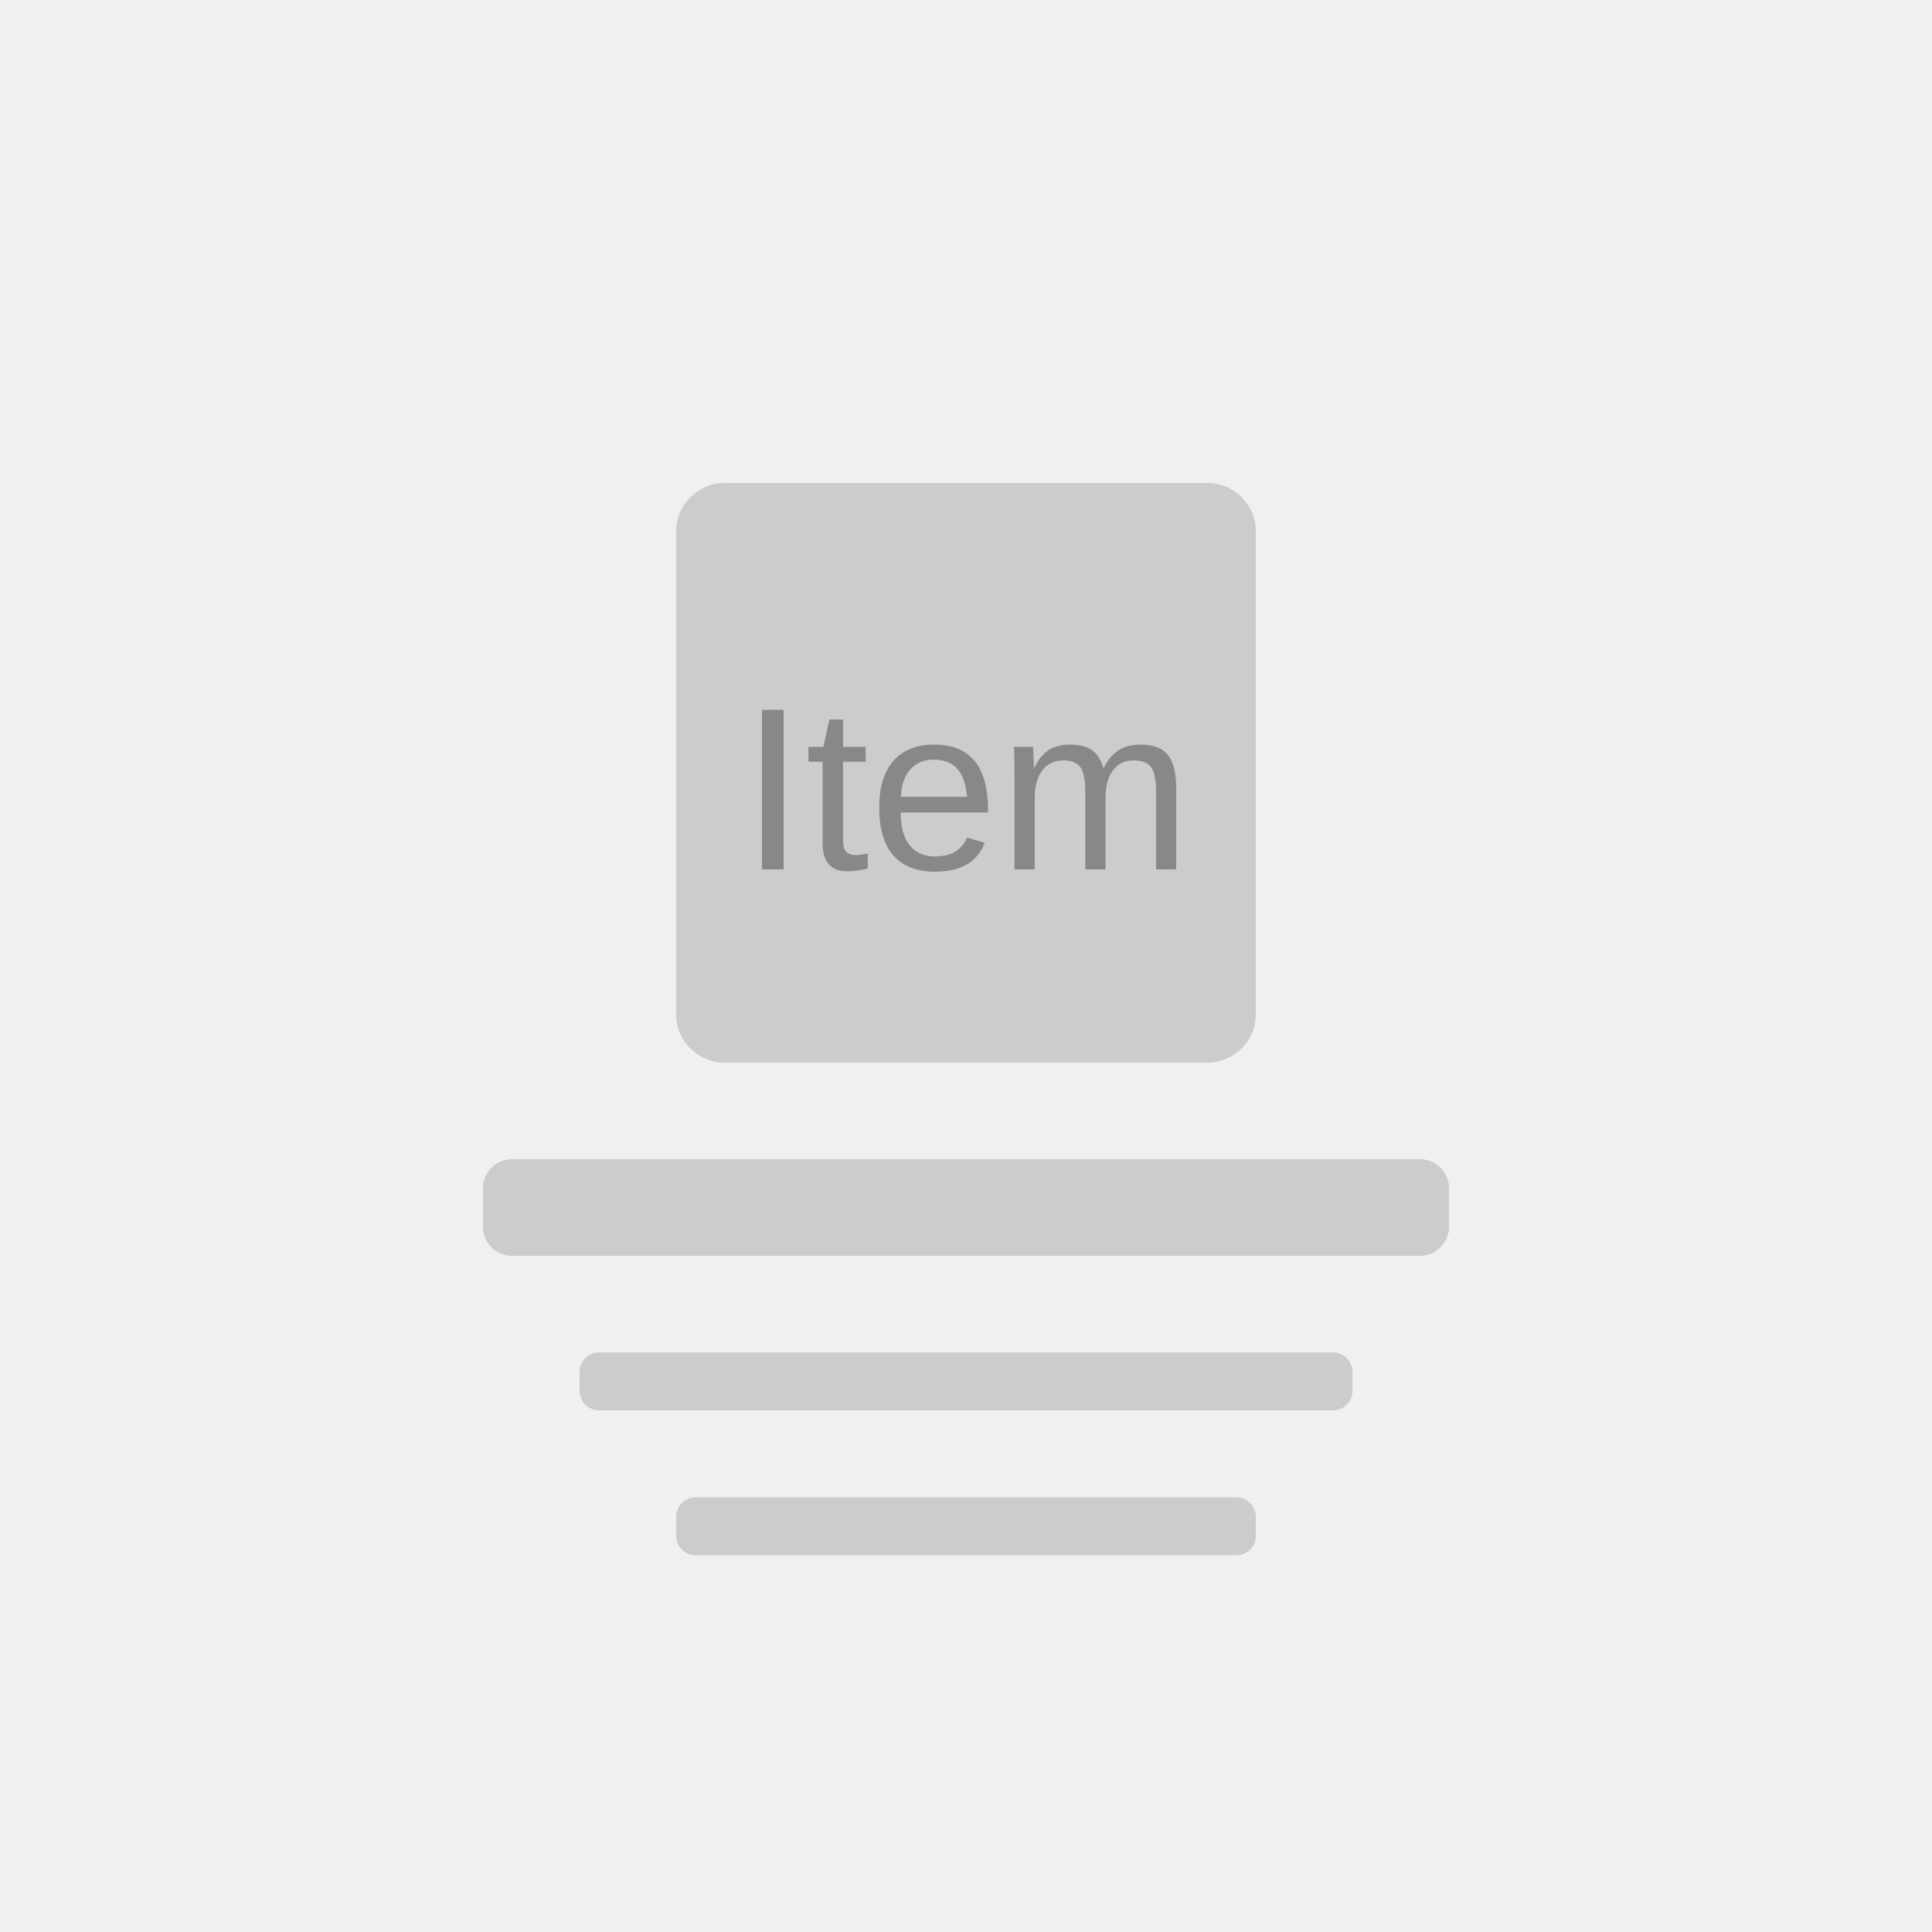
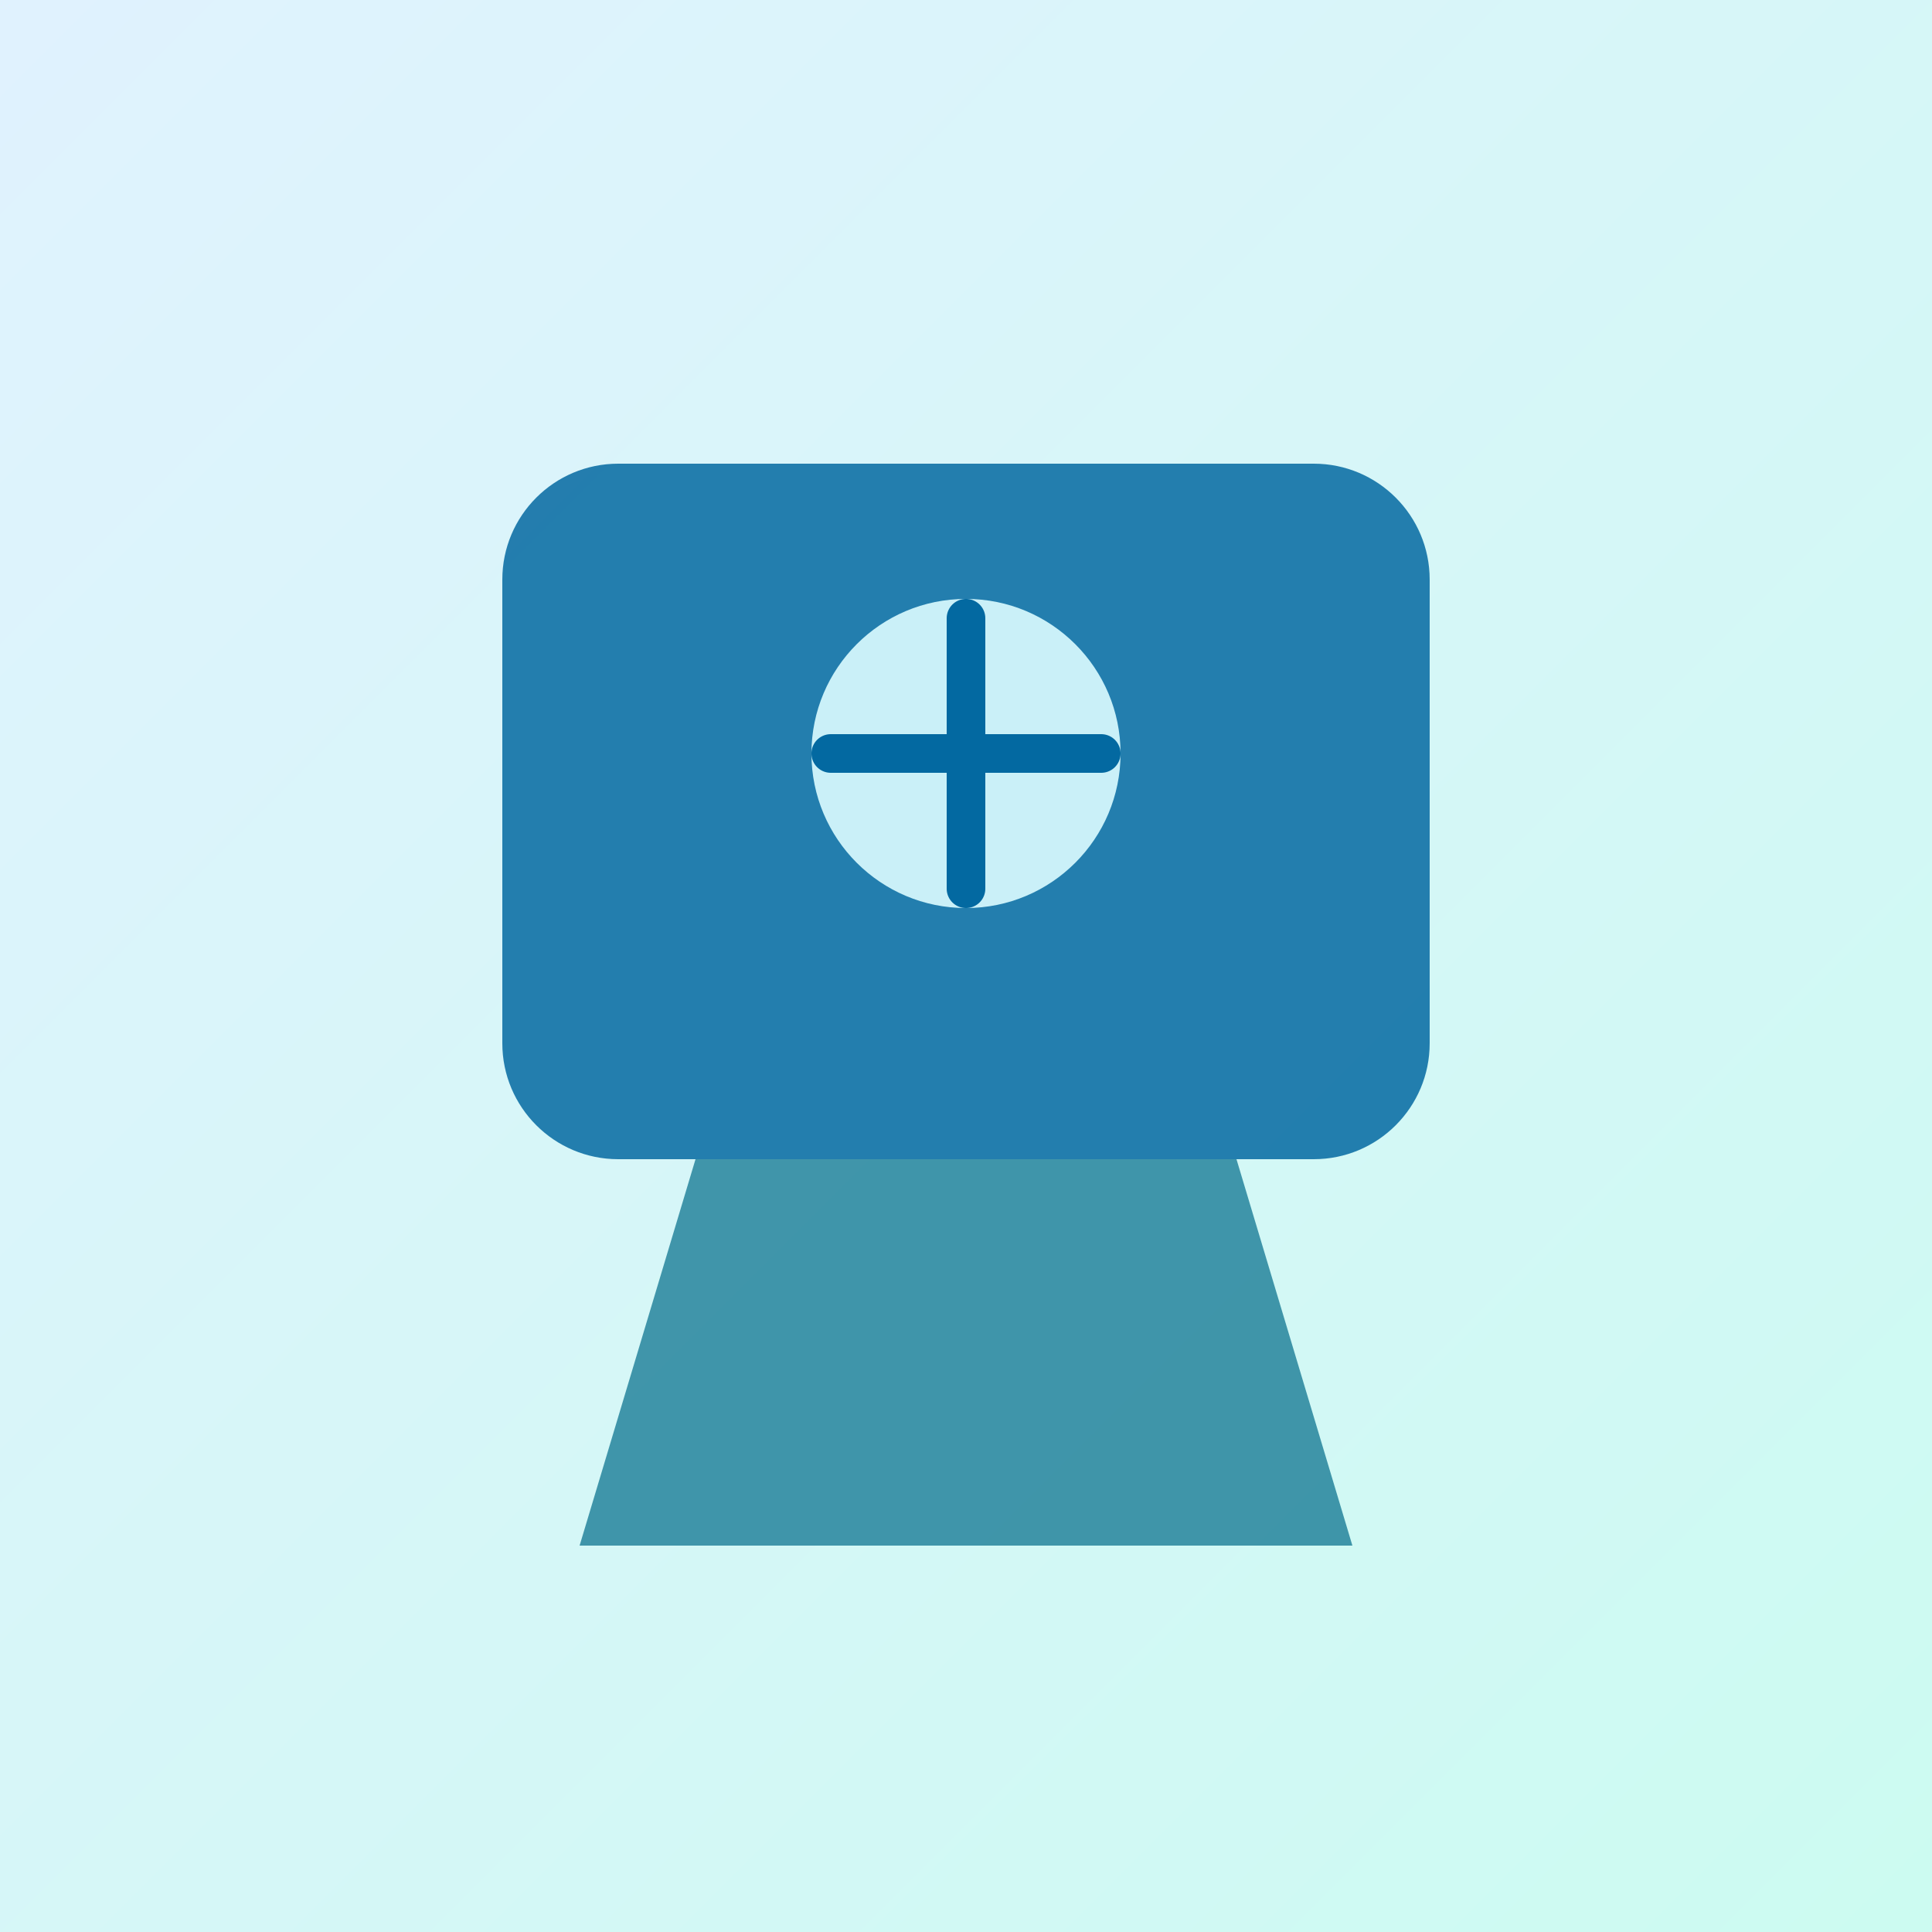
- <svg xmlns="http://www.w3.org/2000/svg" width="200" height="200" viewBox="0 0 200 200">
-   <rect width="200" height="200" fill="#f0f0f0" />
-   <g fill="#ccc">
-     <rect x="70" y="50" width="60" height="60" rx="5" />
-     <rect x="50" y="120" width="100" height="10" rx="3" />
-     <rect x="60" y="140" width="80" height="6" rx="2" />
-     <rect x="70" y="155" width="60" height="6" rx="2" />
-   </g>
-   <text x="100" y="90" font-family="Arial" font-size="24" fill="#888" text-anchor="middle">Item</text>
+ <svg xmlns="http://www.w3.org/2000/svg" viewBox="0 0 200 200" fill="none" role="img" aria-label="Reward item">
+   <defs>
+     <linearGradient id="si-bg" x1="0" y1="0" x2="200" y2="200" gradientUnits="userSpaceOnUse">
+       <stop stop-color="#e0f2fe" />
+       <stop offset="1" stop-color="#ccfbf1" />
+     </linearGradient>
+   </defs>
+   <rect width="200" height="200" fill="url(#si-bg)" />
+   <rect x="52" y="48" width="96" height="72" rx="12" fill="#0369a1" opacity=".85" />
+   <path d="M72 120h56l12 40H60z" fill="#0e7490" opacity=".75" />
+   <circle cx="100" cy="78" r="16" fill="#caf0f8" />
+   <path d="M100 64v28M86 78h28" stroke="#0369a1" stroke-width="4" stroke-linecap="round" />
</svg>
